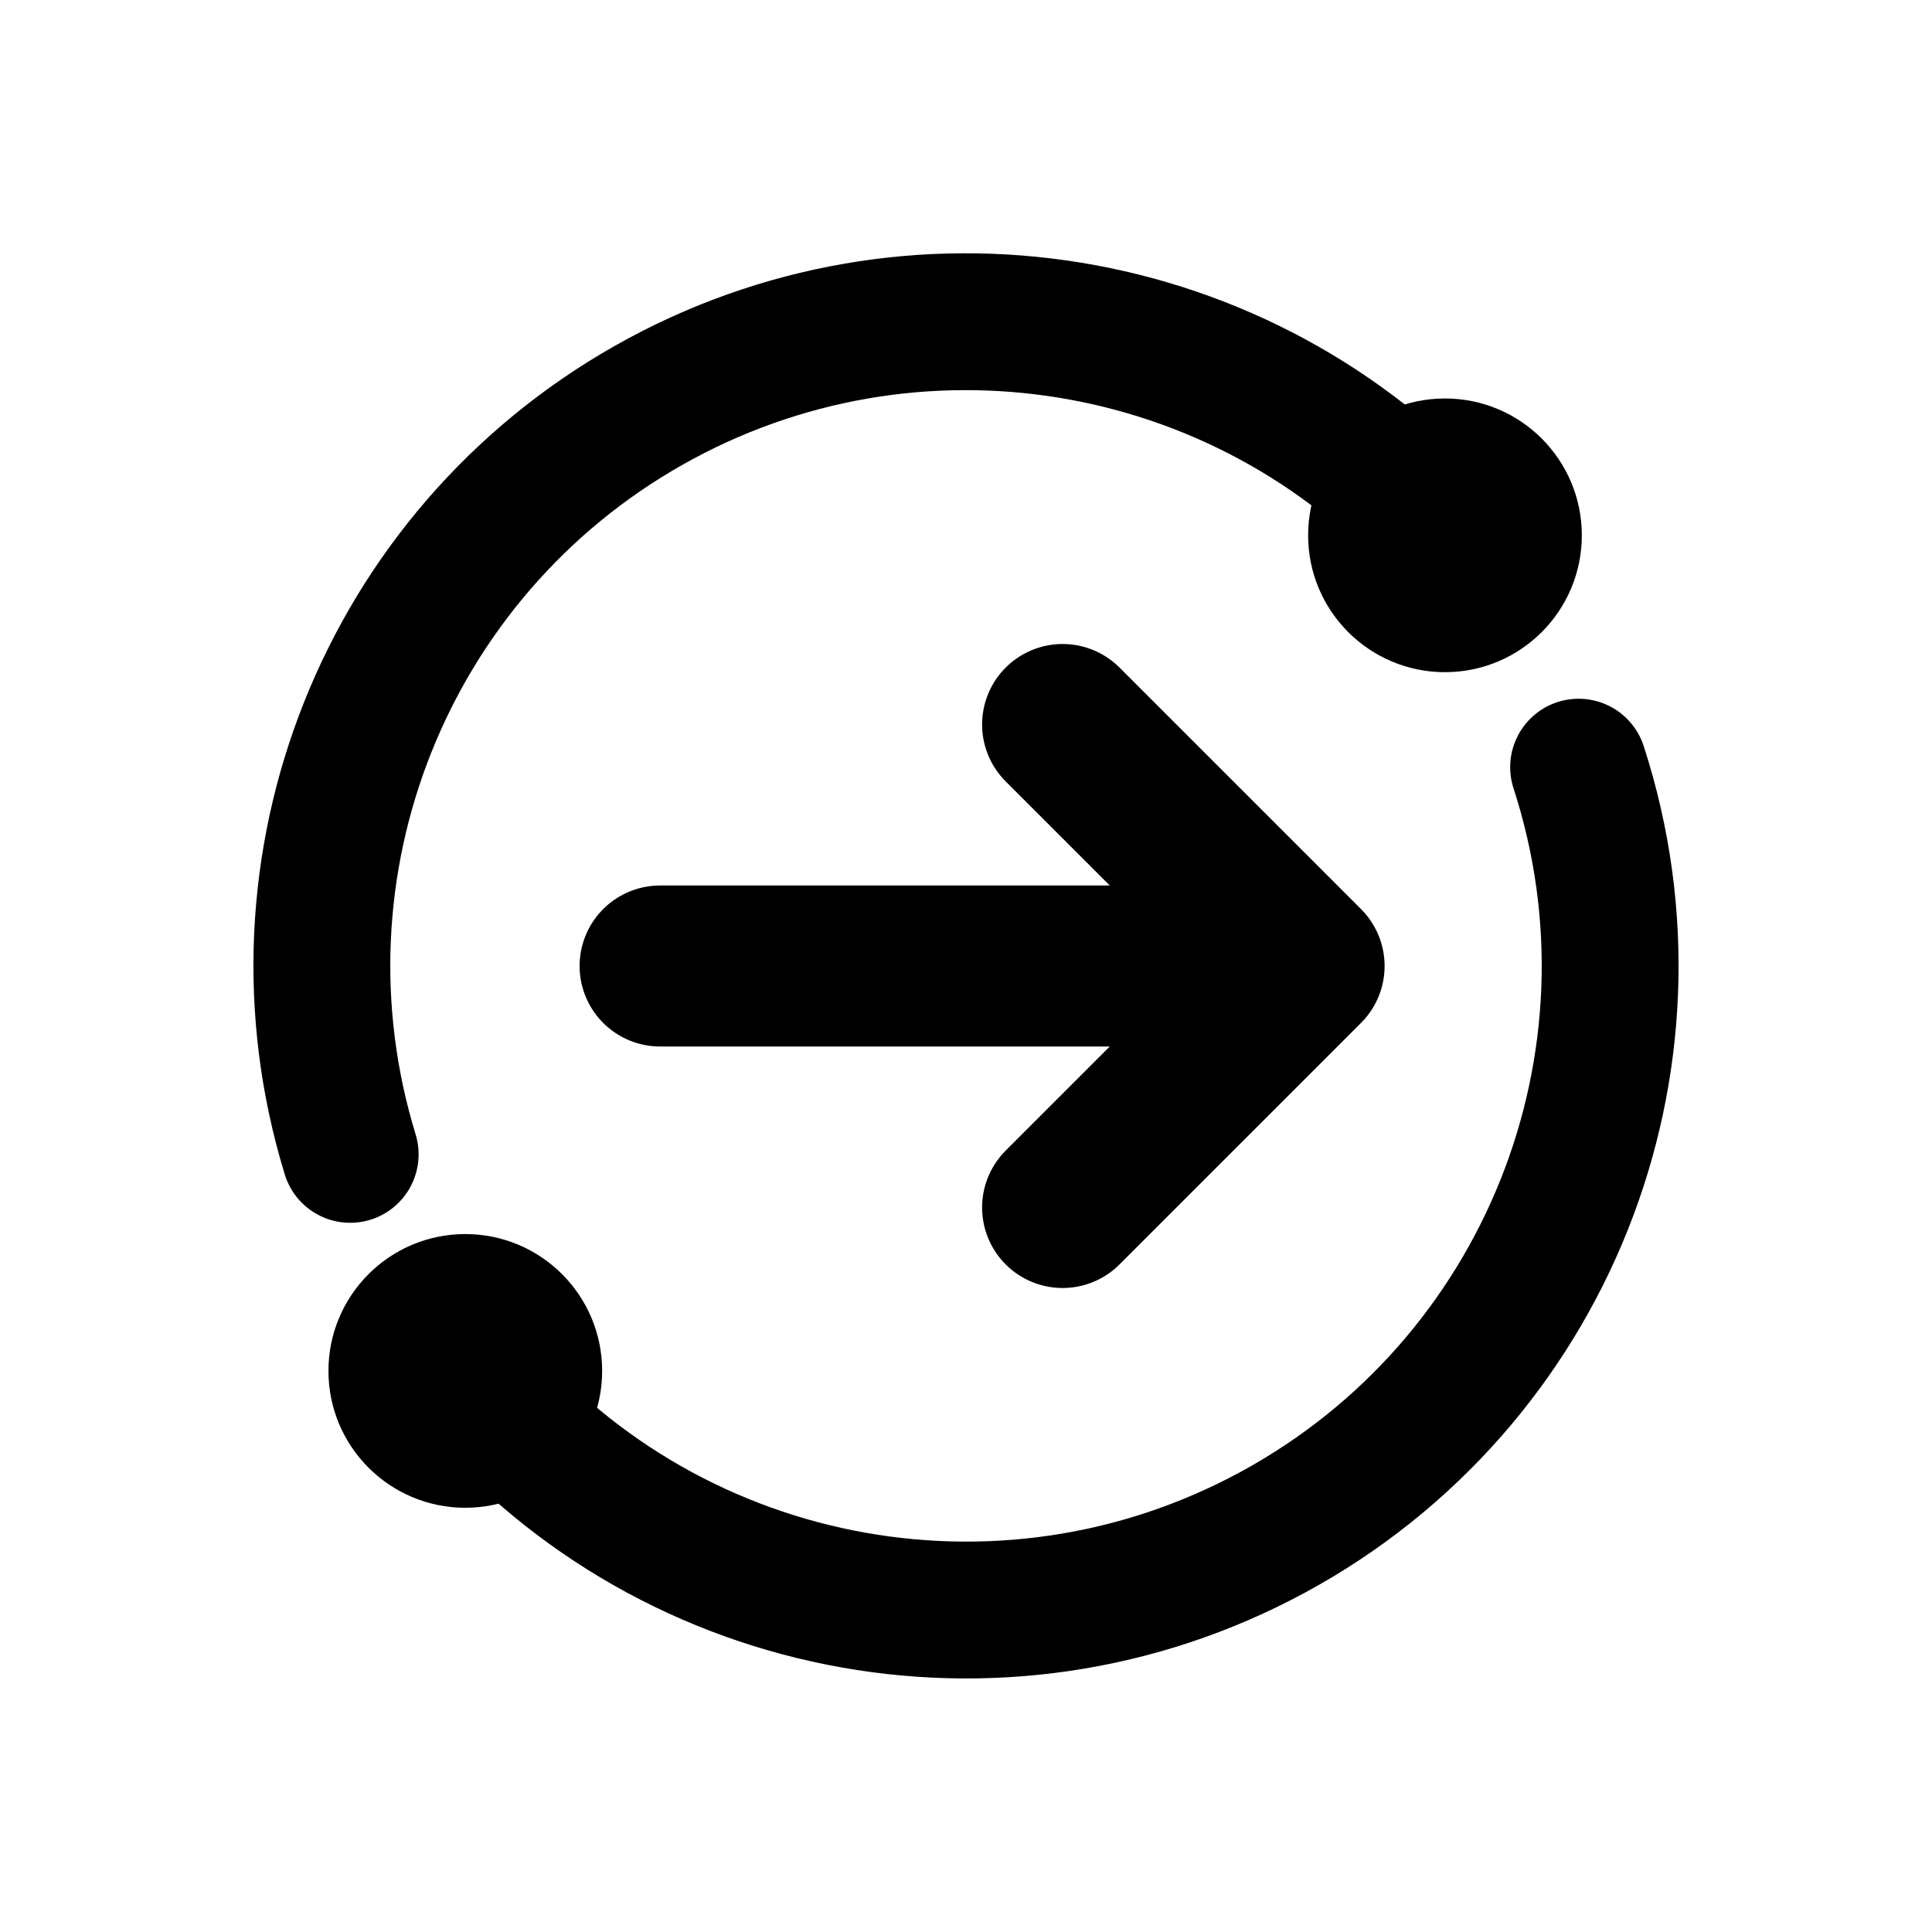
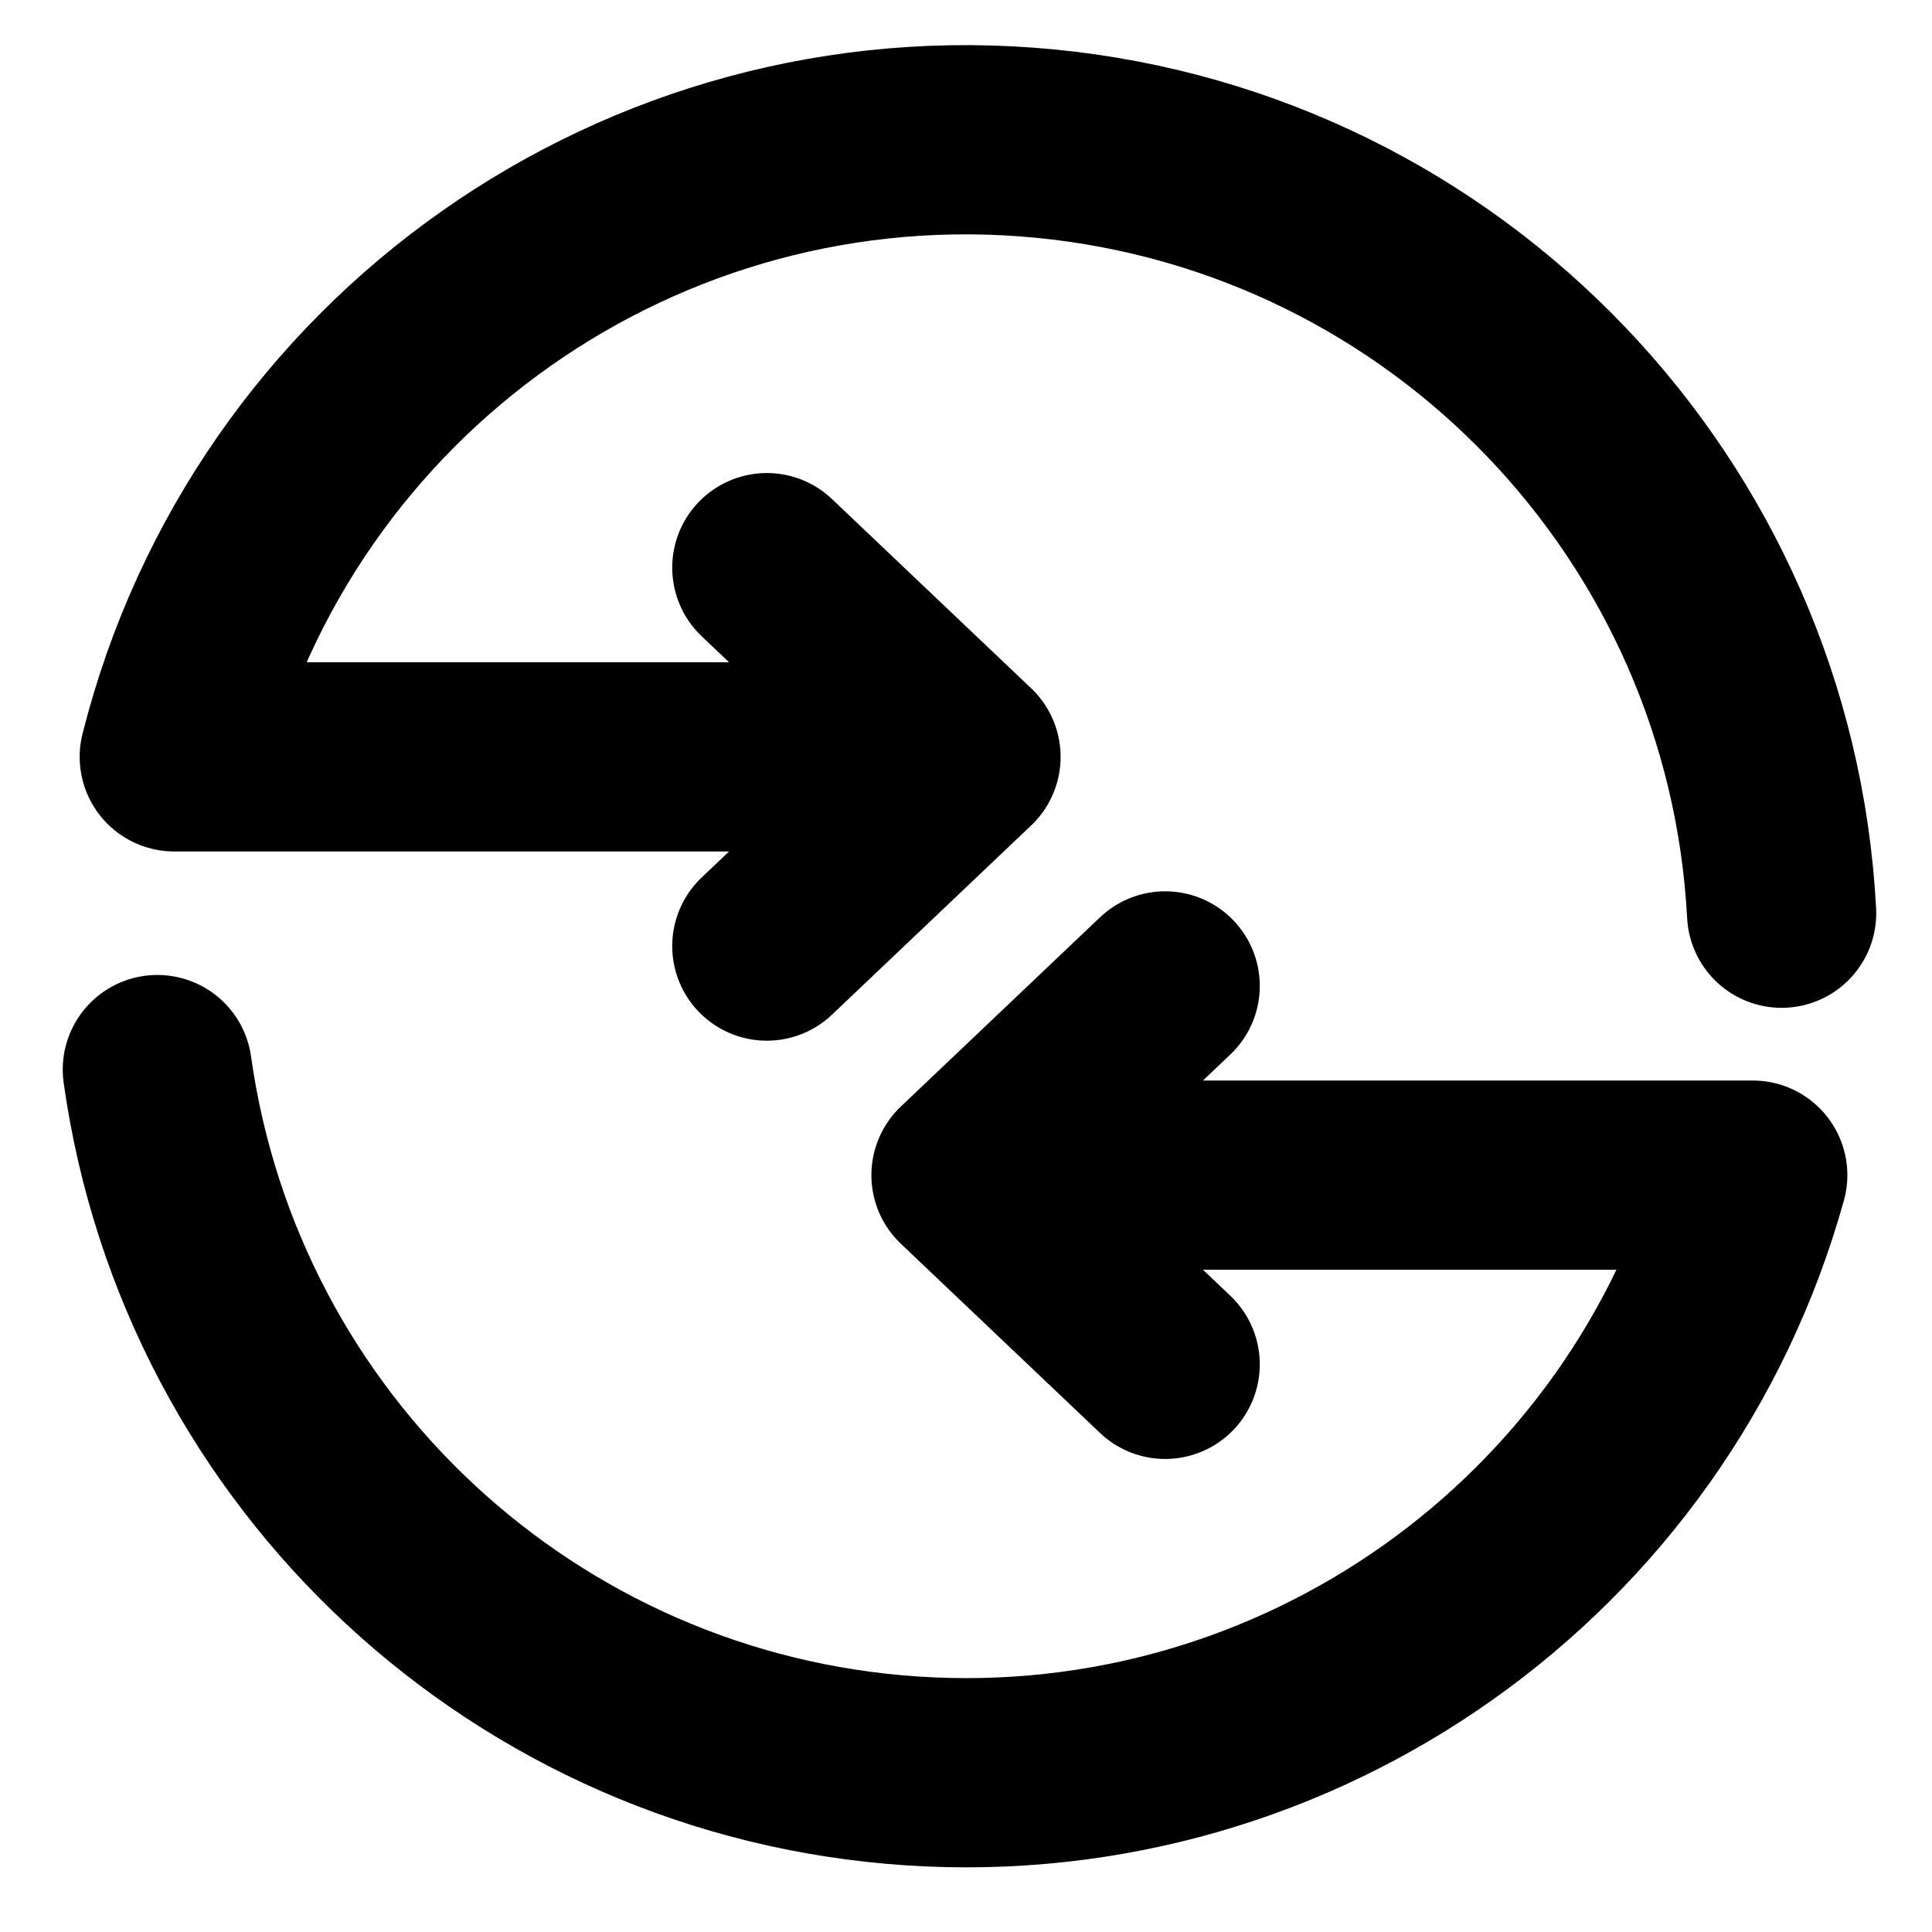
- <svg xmlns="http://www.w3.org/2000/svg" viewBox="0 0 24 24" fill="none" stroke="#000" stroke-linecap="round" stroke-linejoin="round">
-   <path stroke-width="1.7" d="M4.35 14.34A8 8 0 0 1 17.95 6.65M5.78 17.03A8 8 0 0 0 19.61 9.53" />
-   <circle cx="17.95" cy="6.65" r="1.7" fill="#000" stroke="none" />
-   <circle cx="5.78" cy="17.03" r="1.7" fill="#000" stroke="none" />
-   <path stroke-width="2" d="M8.2 12H16M13.2 9 16.2 12 13.2 15" />
+ <svg xmlns="http://www.w3.org/2000/svg" viewBox="62 60 388 388" fill="none" stroke="#000" stroke-width="38.0" stroke-linecap="round" stroke-linejoin="round">
+   <path d="M419.8 243.4A164 164 0 0 0 97.0 212.0H256M216 174l40 38-40 38" />
+   <path d="M93.6 274.8A164 164 0 0 0 414.0 296.0H256M296 258l-40 38 40 38" />
</svg>
